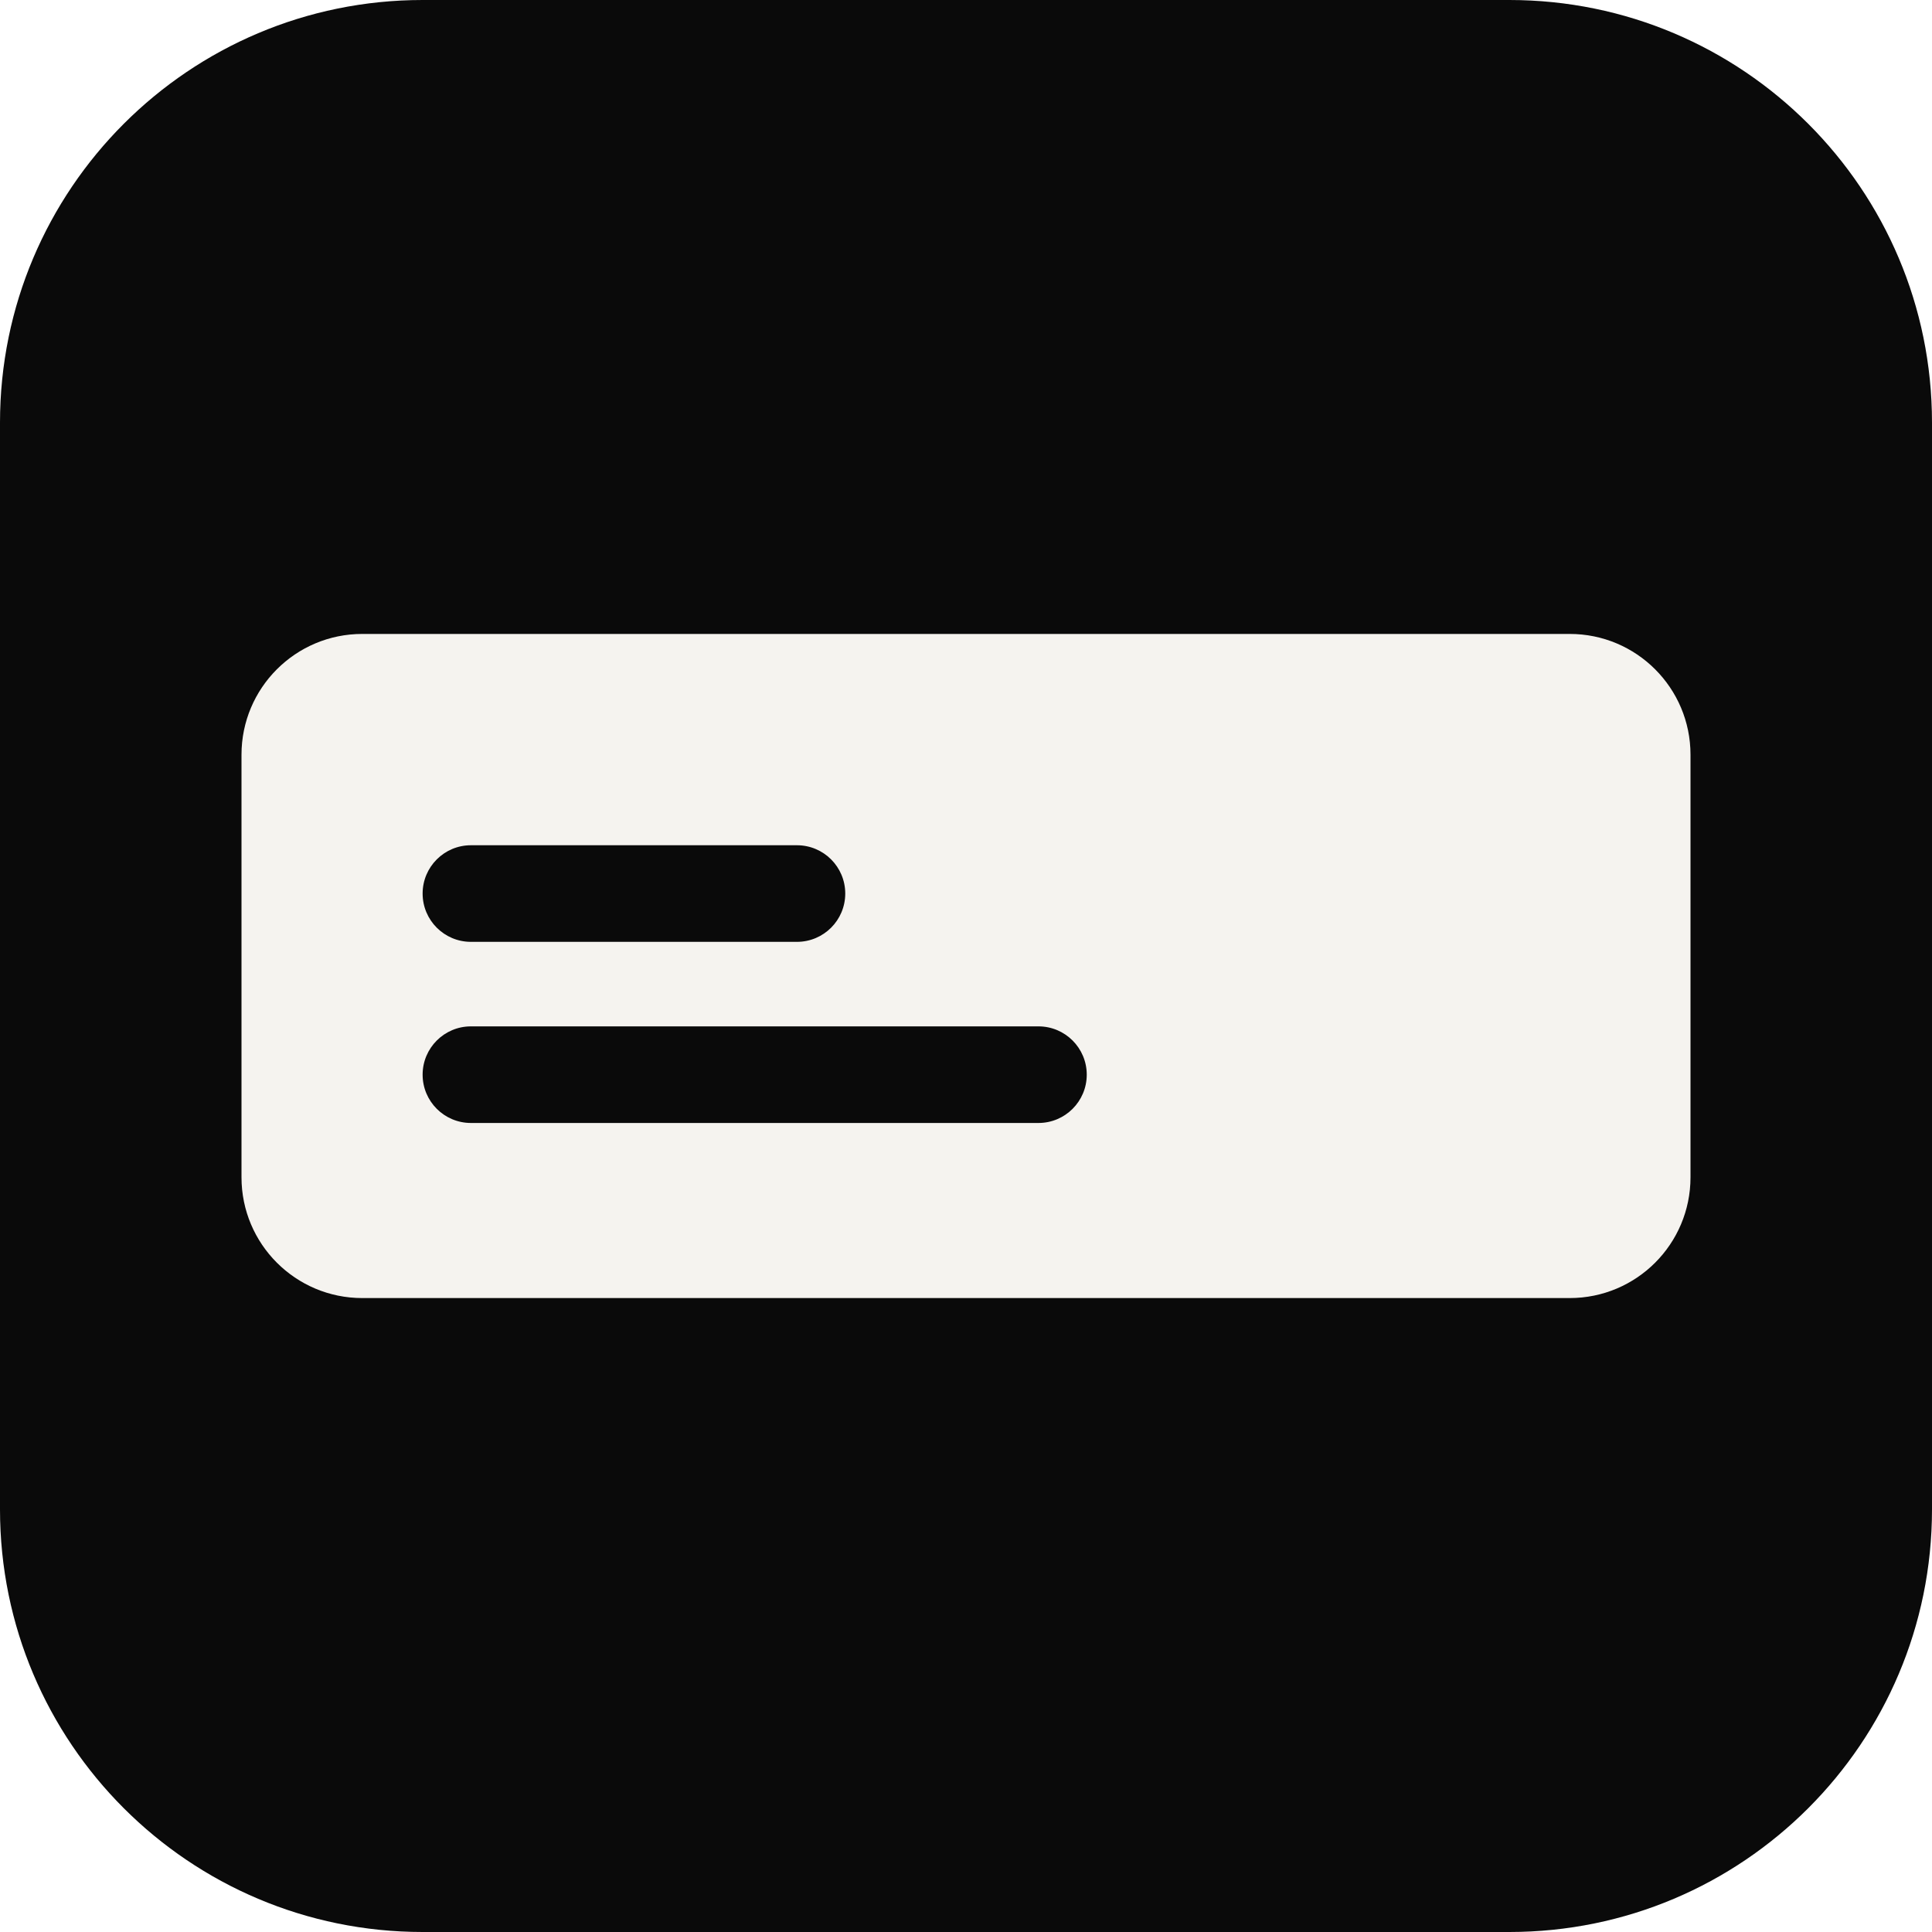
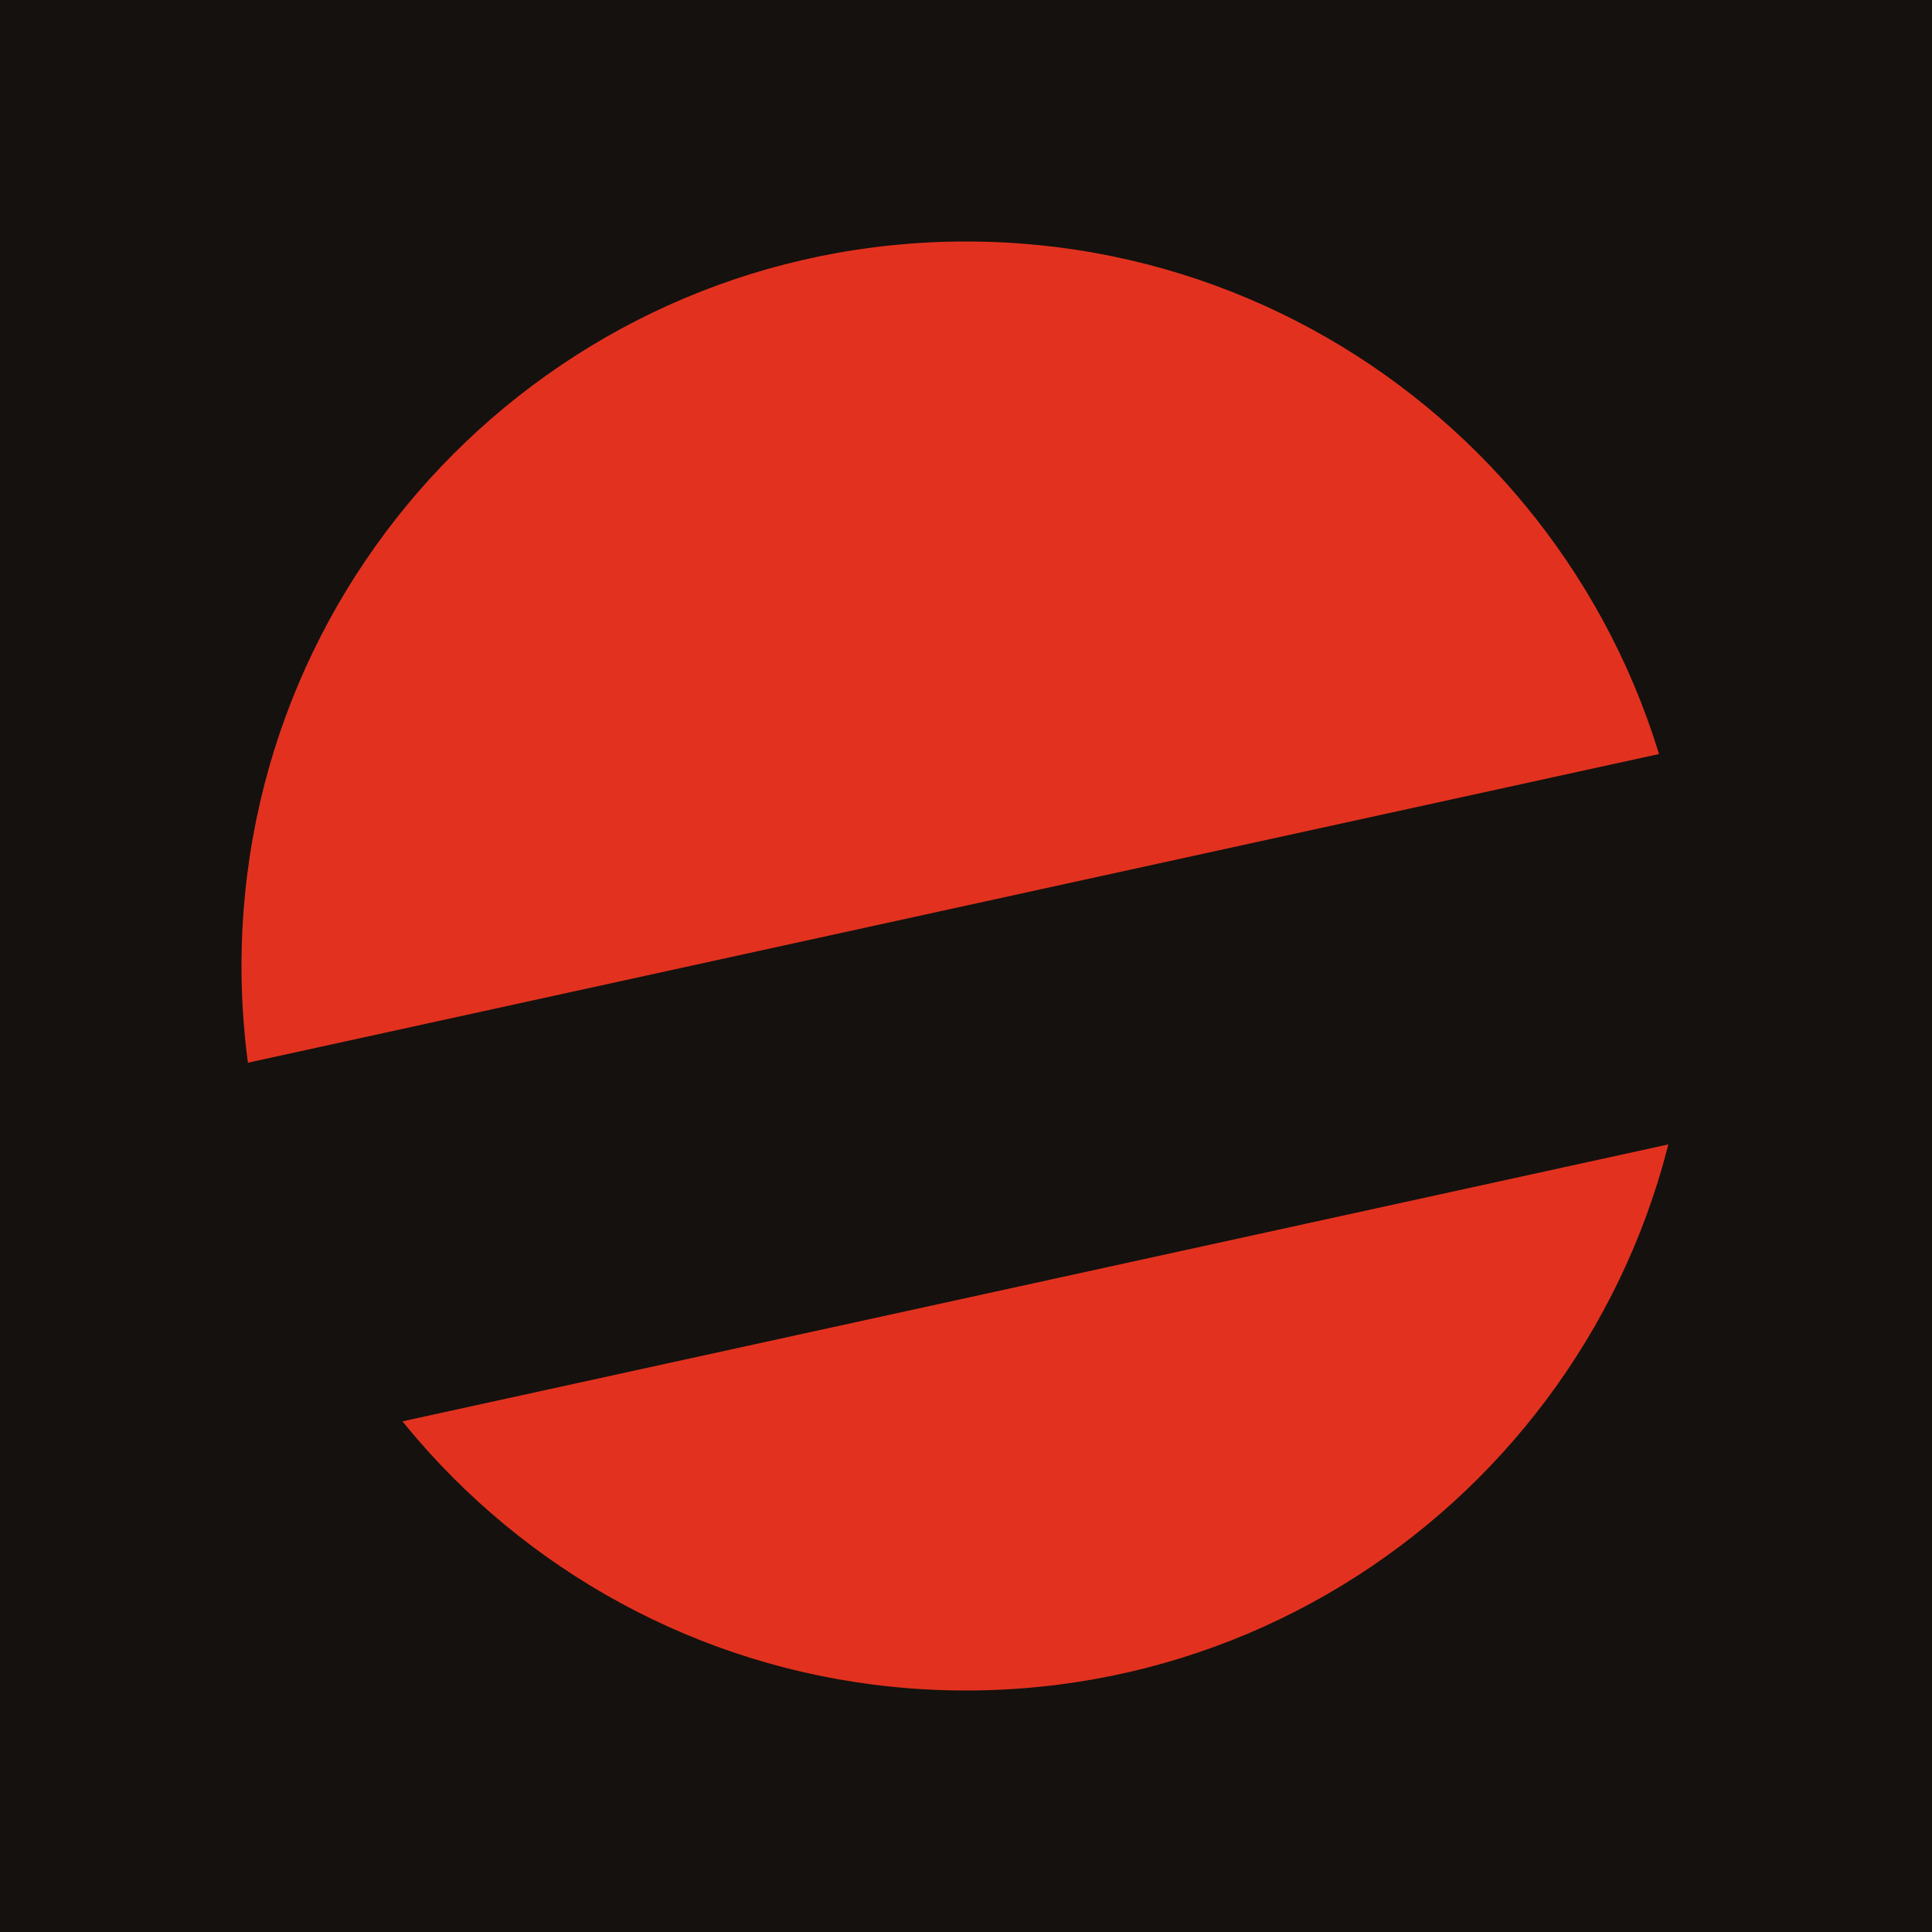
<svg xmlns="http://www.w3.org/2000/svg" viewBox="0 0 32 32">
-   <rect width="32" height="32" rx="7" fill="#0A0A0A" />
-   <rect x="4" y="10.5" width="24" height="11" rx="2" fill="#F5F3EF" />
-   <rect x="7" y="14" width="7" height="1.6" rx=".8" fill="#0A0A0A" />
-   <rect x="7" y="17" width="11" height="1.6" rx=".8" fill="#0A0A0A" />
+   <rect width="32" height="32" fill="#15110E" />
+   <circle cx="16" cy="16" r="12" fill="#E2321F" />
+   <path d="M0 18.5L32 11.5v6.5L0 25z" fill="#15110E" />
</svg>
